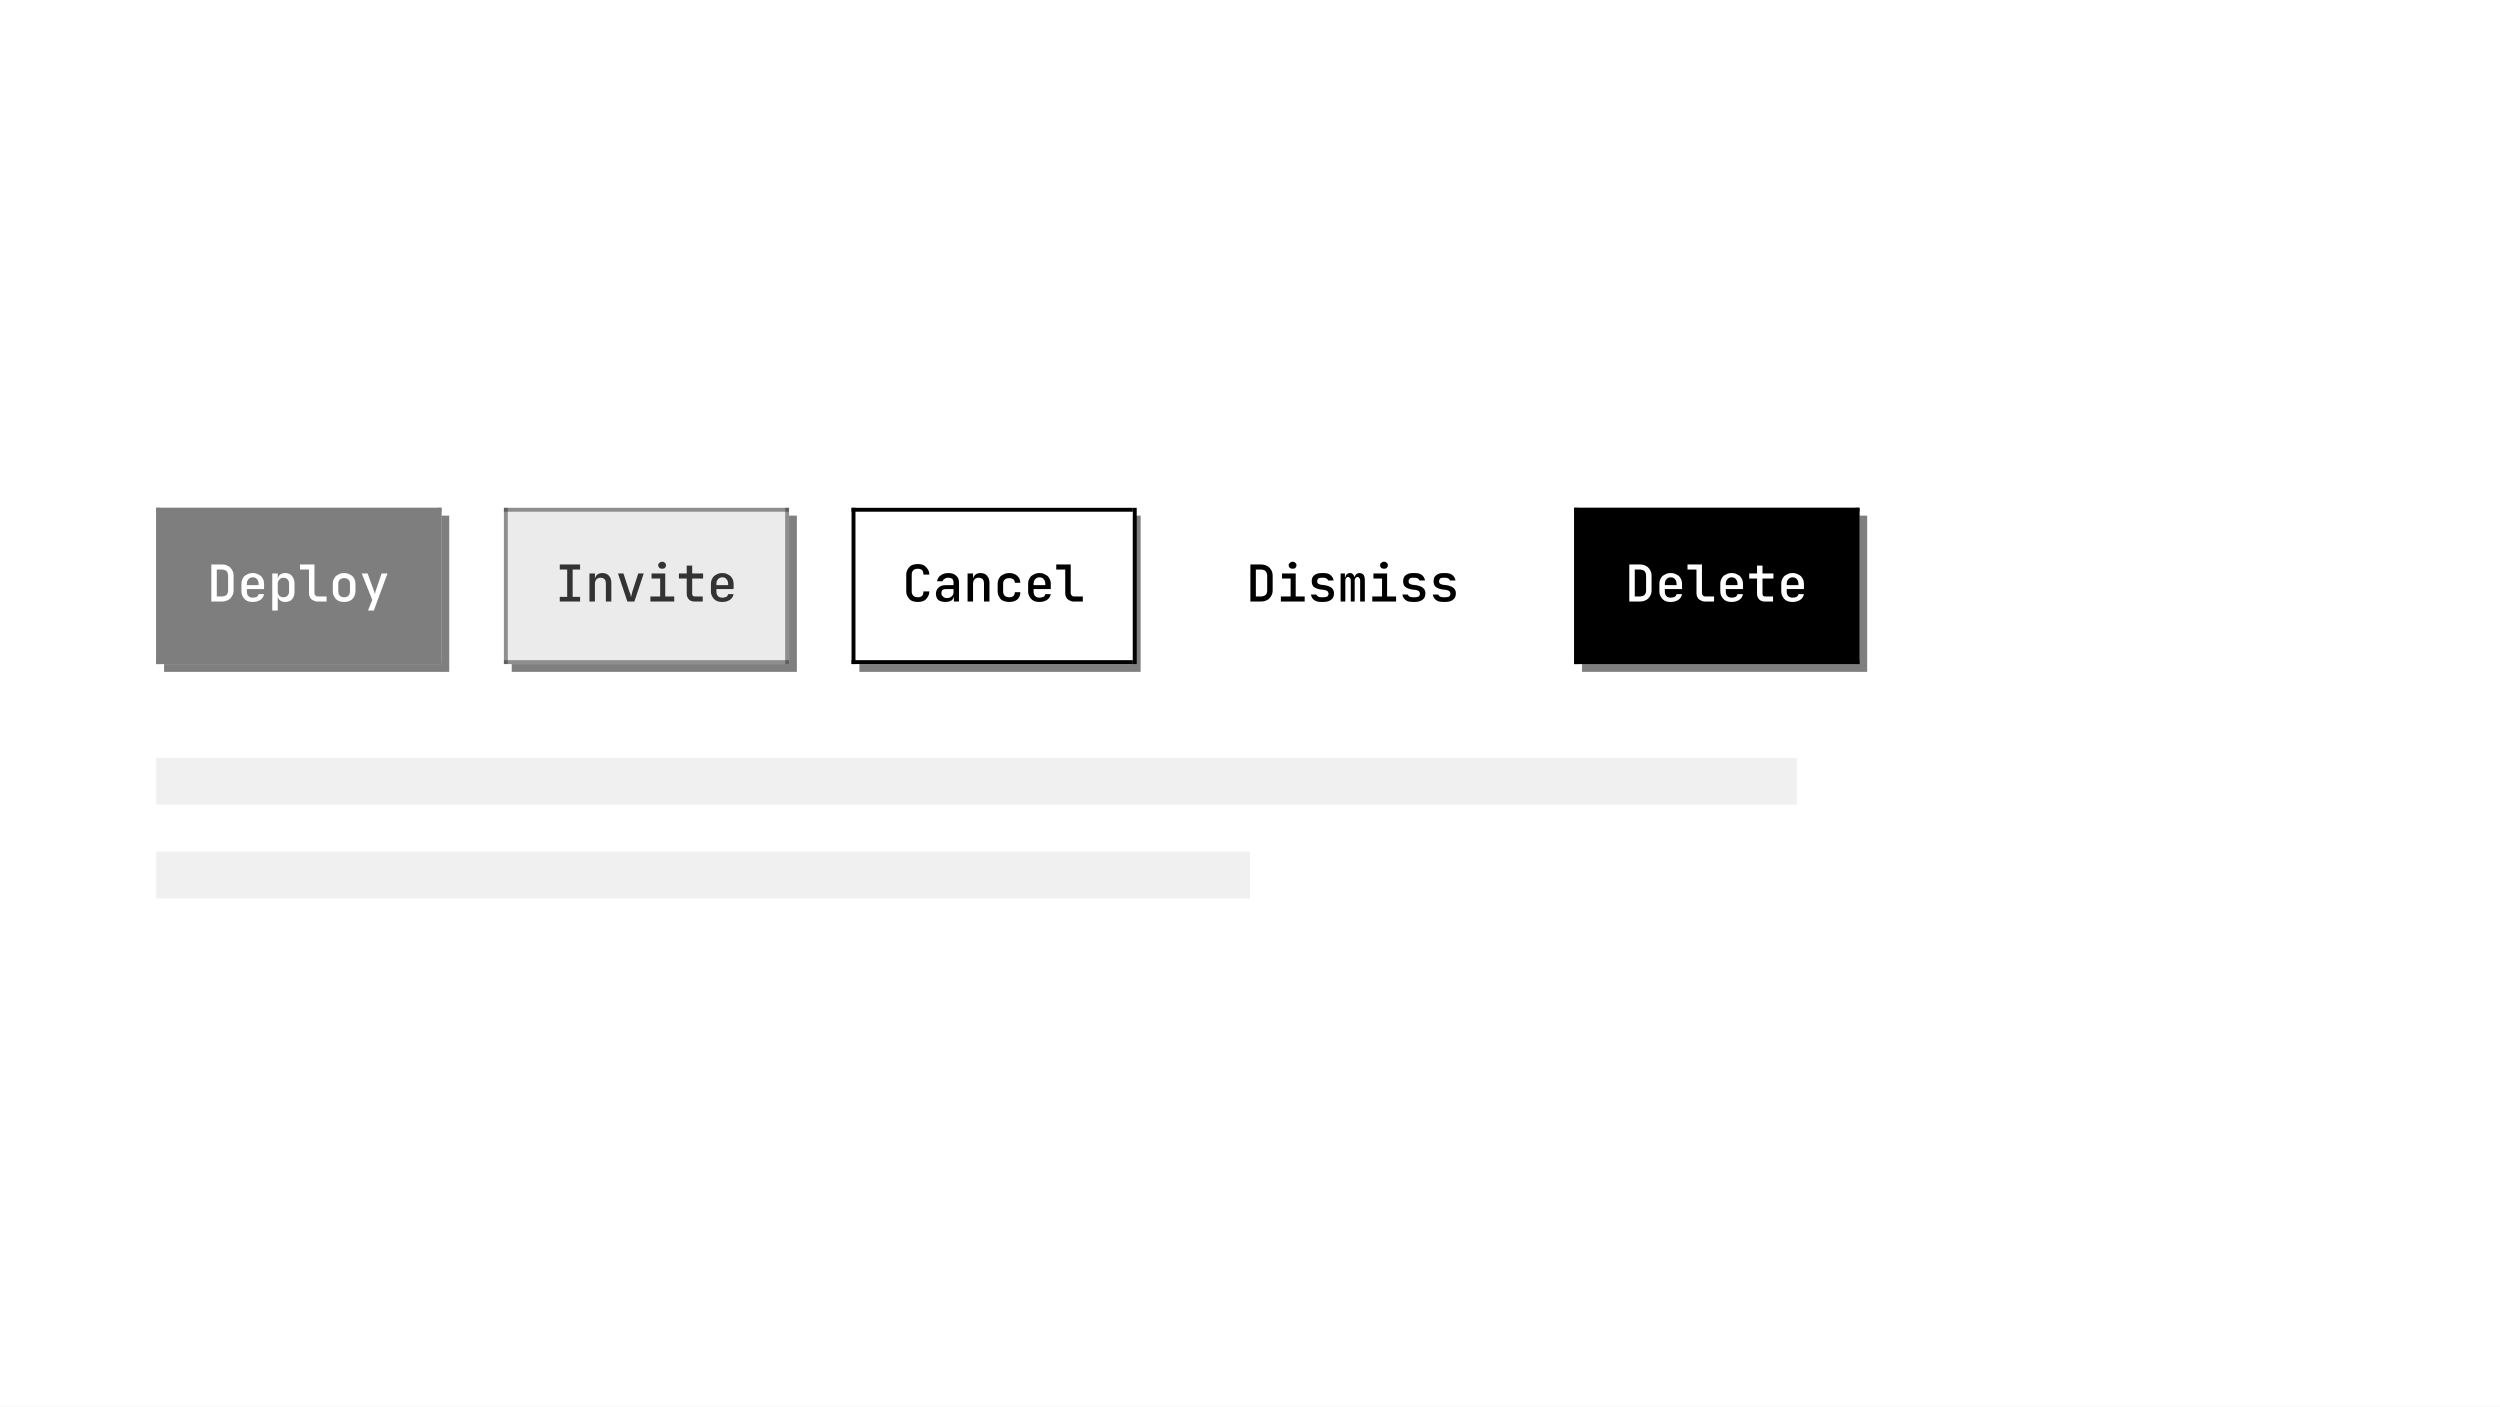
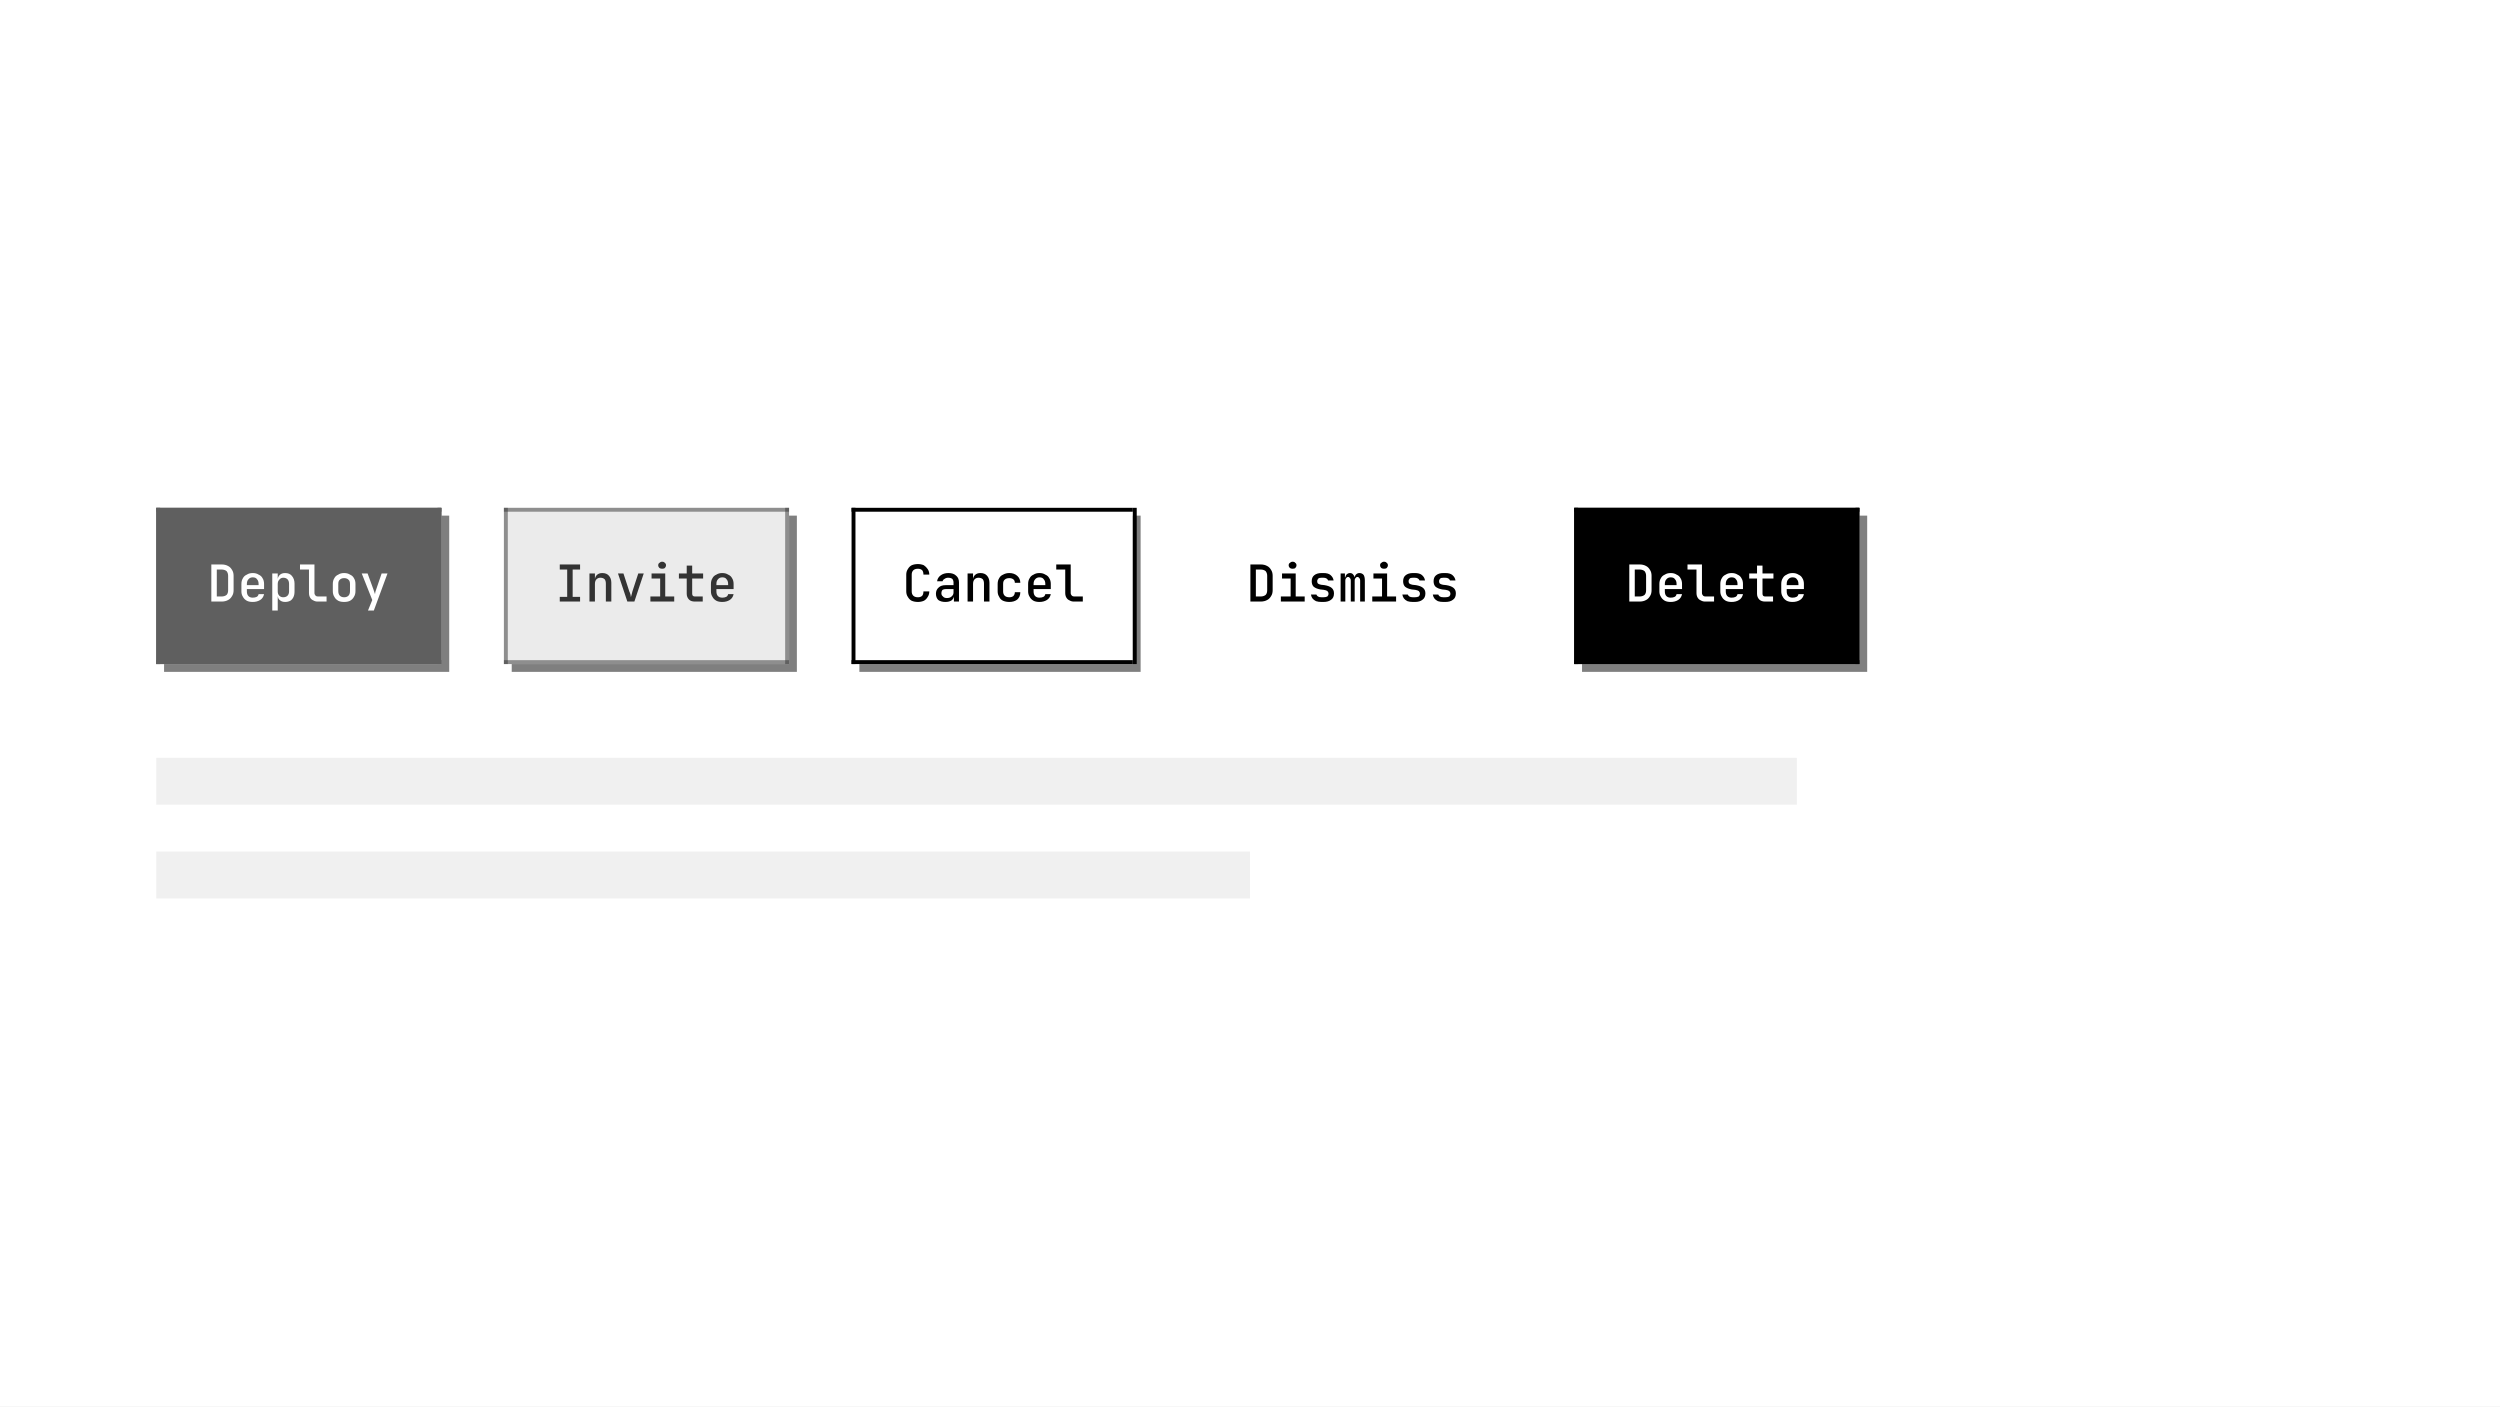
<svg xmlns="http://www.w3.org/2000/svg" width="640" height="360" viewBox="0 0 640 360">
  <mask id="satori_om-id">
    <rect x="0" y="0" width="640" height="360" fill="#fff" />
  </mask>
  <rect x="0" y="0" width="640" height="360" fill="rgba(255,255,255,1)" />
  <mask id="satori_om-id-0">
    <rect x="0" y="0" width="640" height="360" fill="#fff" />
  </mask>
  <mask id="satori_om-id-0-0">
    <rect x="0" y="0" width="640" height="360" fill="#fff" />
  </mask>
  <rect x="0" y="0" width="640" height="360" fill="rgba(255,255,255,1)" />
  <mask id="satori_om-id-0-1">
    <rect x="0" y="0" width="640" height="0" fill="#fff" />
  </mask>
  <rect x="0" y="0" width="640" height="0" fill="rgba(0,0,0,1)" />
  <mask id="satori_om-id-0-2">
    <rect x="640" y="0" width="0" height="360" fill="#fff" />
  </mask>
  <rect x="640" y="0" width="0" height="360" fill="rgba(0,0,0,1)" />
  <mask id="satori_om-id-0-3">
    <rect x="0" y="360" width="640" height="0" fill="#fff" />
  </mask>
  <rect x="0" y="360" width="640" height="0" fill="rgba(0,0,0,1)" />
  <mask id="satori_om-id-0-4">
    <rect x="0" y="0" width="0" height="360" fill="#fff" />
  </mask>
  <rect x="0" y="0" width="0" height="360" fill="rgba(0,0,0,1)" />
  <mask id="satori_om-id-1">
    <rect x="40" y="130" width="73" height="40" fill="#fff" />
  </mask>
  <mask id="satori_ms-id-1-0-0" maskUnits="userSpaceOnUse">
    <rect x="0" y="0" width="640" height="360" fill="#fff" />
    <rect x="40" y="130" width="73" height="40" fill="#000" stroke-width="0" />
  </mask>
  <defs>
    <filter id="satori_s-id-1-0-0" x="0%" y="0%" width="100%" height="100%">
      <feGaussianBlur stdDeviation="0" result="b" />
      <feFlood flood-color="rgba(0,0,0,0.5)" in="SourceGraphic" result="f" />
      <feComposite in="f" in2="b" operator="in" />
    </filter>
  </defs>
  <g mask="url(#satori_ms-id-1-0-0)" filter="url(#satori_s-id-1-0-0)" opacity="1">
    <rect x="42" y="132" width="73" height="40" fill="#fff" stroke="#fff" stroke-width="0" />
  </g>
  <mask id="satori_om-id-1-0">
    <rect x="40" y="130" width="73" height="40" fill="#fff" />
  </mask>
-   <rect x="40" y="130" width="73" height="40" fill="rgba(126,126,126,1)" />
+   <rect x="40" y="130" width="73" height="40" fill="rgba(95,95,95,1)" />
  <mask id="satori_om-id-1-1">
    <rect x="40" y="130" width="73" height="1" fill="#fff" />
  </mask>
-   <rect x="40" y="130" width="73" height="1" fill="rgba(126,126,126,1)" />
+   <rect x="40" y="130" width="73" height="1" fill="rgba(95,95,95,1)" />
  <mask id="satori_om-id-1-2">
    <rect x="112" y="130" width="1" height="40" fill="#fff" />
  </mask>
-   <rect x="112" y="130" width="1" height="40" fill="rgba(126,126,126,1)" />
+   <rect x="112" y="130" width="1" height="40" fill="rgba(95,95,95,1)" />
  <mask id="satori_om-id-1-3">
    <rect x="40" y="169" width="73" height="1" fill="#fff" />
  </mask>
-   <rect x="40" y="169" width="73" height="1" fill="rgba(126,126,126,1)" />
+   <rect x="40" y="169" width="73" height="1" fill="rgba(95,95,95,1)" />
  <mask id="satori_om-id-1-4">
    <rect x="40" y="130" width="1" height="40" fill="#fff" />
  </mask>
-   <rect x="40" y="130" width="1" height="40" fill="rgba(126,126,126,1)" />
+   <rect x="40" y="130" width="1" height="40" fill="rgba(95,95,95,1)" />
  <mask id="satori_om-id-2">
    <rect x="42" y="132" width="69" height="36" fill="#fff" />
  </mask>
  <mask id="satori_om-id-2-0">
    <rect x="42" y="132" width="69" height="36" fill="#fff" />
  </mask>
-   <rect x="42" y="132" width="69" height="36" fill="rgba(126,126,126,1)" />
+   <rect x="42" y="132" width="69" height="36" fill="rgba(95,95,95,1)" />
  <mask id="satori_om-id-2-1">
    <rect x="42" y="132" width="69" height="0" fill="#fff" />
  </mask>
  <rect x="42" y="132" width="69" height="0" fill="rgba(0,0,0,1)" />
  <mask id="satori_om-id-2-2">
    <rect x="111" y="132" width="0" height="36" fill="#fff" />
  </mask>
  <rect x="111" y="132" width="0" height="36" fill="rgba(0,0,0,1)" />
  <mask id="satori_om-id-2-3">
    <rect x="42" y="169" width="69" height="0" fill="#fff" />
  </mask>
  <rect x="42" y="169" width="69" height="0" fill="rgba(0,0,0,1)" />
  <mask id="satori_om-id-2-4">
    <rect x="42" y="132" width="0" height="36" fill="#fff" />
  </mask>
  <rect x="42" y="132" width="0" height="36" fill="rgba(0,0,0,1)" />
  <mask id="satori_om-id-3">
    <rect x="53" y="141" width="47" height="17" fill="#fff" />
  </mask>
  <g>
    <path fill="rgba(255,255,255,1)" d="M56.7 154L54.1 154L54.1 144.5L56.7 144.5Q57.7 144.5 58.4 144.9Q59.0 145.2 59.4 145.9Q59.8 146.5 59.8 147.4L59.8 147.4L59.8 151.1Q59.8 152.0 59.4 152.6Q59.0 153.3 58.4 153.6Q57.7 154 56.7 154L56.7 154ZM55.5 145.8L55.5 152.7L56.7 152.7Q57.5 152.7 58.0 152.3Q58.4 151.9 58.4 151.1L58.4 151.1L58.4 147.4Q58.4 146.7 58.0 146.2Q57.5 145.8 56.7 145.8L56.7 145.8L55.5 145.8ZM64.7 154.1L64.7 154.1Q63.8 154.1 63.2 153.8Q62.5 153.4 62.2 152.8Q61.8 152.2 61.8 151.4L61.8 151.4L61.8 149.5Q61.8 148.6 62.2 148.0Q62.5 147.4 63.2 147.1Q63.8 146.7 64.7 146.7L64.7 146.7Q65.6 146.7 66.2 147.1Q66.9 147.4 67.2 148.0Q67.6 148.6 67.6 149.5L67.6 149.5L67.6 150.8L63.2 150.8L63.2 151.4Q63.2 152.2 63.6 152.6Q64.0 153.0 64.7 153.0L64.7 153.0Q65.3 153.0 65.7 152.8Q66.1 152.6 66.2 152.1L66.2 152.1L67.6 152.1Q67.4 153.1 66.6 153.6Q65.8 154.1 64.7 154.1ZM63.2 149.8L66.2 149.8L66.2 149.5Q66.2 148.7 65.8 148.3Q65.5 147.8 64.7 147.8L64.7 147.8Q64.0 147.8 63.6 148.3Q63.2 148.7 63.2 149.5L63.2 149.5L63.2 149.8ZM71.1 156.3L69.7 156.3L69.7 146.8L71.1 146.8L71.1 148.2L71.1 148.2Q71.2 147.6 71.6 147.2L71.6 147.2Q72.1 146.7 73.0 146.7L73.0 146.7Q74.1 146.7 74.7 147.4Q75.4 148.2 75.4 149.4L75.4 149.4L75.4 151.4Q75.4 152.3 75.1 152.9Q74.8 153.5 74.3 153.8Q73.7 154.1 73.0 154.1L73.0 154.1Q72.1 154.1 71.6 153.6L71.6 153.6Q71.2 153.3 71.1 152.6L71.1 152.6L71.1 152.6L71.1 154.3L71.1 156.3ZM72.5 152.9L72.5 152.9Q73.2 152.9 73.6 152.5Q74.0 152.1 74.0 151.4L74.0 151.4L74.0 149.5Q74.0 148.7 73.6 148.3Q73.2 147.9 72.5 147.9L72.5 147.9Q71.9 147.9 71.5 148.4Q71.1 148.8 71.1 149.5L71.1 149.5L71.1 151.4Q71.1 152.1 71.5 152.5Q71.9 152.9 72.5 152.9ZM83.6 154L81.3 154Q80.7 154 80.2 153.7Q79.7 153.5 79.4 153.0Q79.1 152.5 79.1 151.8L79.1 151.8L79.1 145.8L76.8 145.8L76.8 144.5L80.5 144.5L80.5 151.8Q80.5 152.2 80.8 152.5Q81.0 152.7 81.4 152.7L81.4 152.7L83.6 152.7L83.6 154ZM88.1 154.1L88.1 154.1Q87.2 154.1 86.6 153.8Q85.9 153.4 85.6 152.8Q85.2 152.2 85.2 151.3L85.2 151.3L85.2 149.5Q85.2 148.6 85.6 148.0Q85.9 147.4 86.6 147.1Q87.2 146.7 88.1 146.7L88.1 146.7Q89.0 146.7 89.6 147.1Q90.3 147.4 90.6 148.0Q91.0 148.6 91.0 149.5L91.0 149.5L91.0 151.3Q91.0 152.2 90.6 152.8Q90.3 153.4 89.6 153.8Q89.0 154.1 88.1 154.1ZM88.1 152.9L88.1 152.9Q88.8 152.9 89.2 152.5Q89.6 152.1 89.6 151.3L89.6 151.3L89.6 149.5Q89.6 148.7 89.2 148.4Q88.8 148.0 88.1 148.0L88.1 148.0Q87.4 148.0 87.0 148.4Q86.6 148.7 86.6 149.5L86.6 149.5L86.6 151.3Q86.6 152.1 87.0 152.5Q87.4 152.9 88.1 152.9ZM95.7 156.3L94.2 156.3L95.3 153.6L92.6 146.8L94.1 146.8L95.6 150.9Q95.7 151.1 95.8 151.5Q95.9 151.9 96.0 152.1L96.0 152.1Q96.0 151.9 96.1 151.5Q96.2 151.1 96.3 150.9L96.3 150.9L97.7 146.8L99.2 146.8L95.7 156.3Z " />
  </g>
  <mask id="satori_om-id-4">
    <rect x="129" y="130" width="73" height="40" fill="#fff" />
  </mask>
  <mask id="satori_ms-id-4-0-0" maskUnits="userSpaceOnUse">
    <rect x="0" y="0" width="640" height="360" fill="#fff" />
    <rect x="129" y="130" width="73" height="40" fill="#000" stroke-width="0" />
  </mask>
  <defs>
    <filter id="satori_s-id-4-0-0" x="0%" y="0%" width="100%" height="100%">
      <feGaussianBlur stdDeviation="0" result="b" />
      <feFlood flood-color="rgba(0,0,0,0.5)" in="SourceGraphic" result="f" />
      <feComposite in="f" in2="b" operator="in" />
    </filter>
  </defs>
  <g mask="url(#satori_ms-id-4-0-0)" filter="url(#satori_s-id-4-0-0)" opacity="1">
    <rect x="131" y="132" width="73" height="40" fill="#fff" stroke="#fff" stroke-width="0" />
  </g>
  <mask id="satori_om-id-4-0">
    <rect x="129" y="130" width="73" height="40" fill="#fff" />
  </mask>
  <rect x="129" y="130" width="73" height="40" fill="rgba(51,51,51,0.1)" />
  <mask id="satori_om-id-4-1">
    <rect x="129" y="130" width="73" height="1" fill="#fff" />
  </mask>
  <rect x="129" y="130" width="73" height="1" fill="rgba(51,51,51,0.5)" />
  <mask id="satori_om-id-4-2">
    <rect x="201" y="130" width="1" height="40" fill="#fff" />
  </mask>
  <rect x="201" y="130" width="1" height="40" fill="rgba(51,51,51,0.5)" />
  <mask id="satori_om-id-4-3">
    <rect x="129" y="169" width="73" height="1" fill="#fff" />
  </mask>
  <rect x="129" y="169" width="73" height="1" fill="rgba(51,51,51,0.5)" />
  <mask id="satori_om-id-4-4">
    <rect x="129" y="130" width="1" height="40" fill="#fff" />
  </mask>
  <rect x="129" y="130" width="1" height="40" fill="rgba(51,51,51,0.5)" />
  <mask id="satori_om-id-5">
    <rect x="142" y="141" width="47" height="17" fill="#fff" />
  </mask>
  <g>
    <path fill="rgba(51,51,51,1)" d="M148.5 154L143.3 154L143.3 152.8L145.2 152.8L145.2 145.8L143.3 145.8L143.3 144.5L148.5 144.5L148.5 145.8L146.6 145.8L146.6 152.8L148.5 152.8L148.5 154ZM152.3 154L150.9 154L150.9 146.8L152.3 146.8L152.3 148.2L152.3 148.2Q152.4 147.6 152.8 147.2L152.8 147.2Q153.3 146.7 154.2 146.7L154.2 146.7Q155.3 146.7 155.9 147.4Q156.5 148.1 156.5 149.2L156.5 149.2L156.5 154L155.1 154L155.1 149.4Q155.1 148.7 154.8 148.3Q154.4 147.9 153.7 147.9L153.7 147.9Q153.1 147.9 152.7 148.3Q152.3 148.7 152.3 149.5L152.3 149.5L152.3 154ZM162.4 154L160.6 154L158.2 146.8L159.6 146.8L161.1 151.4Q161.3 151.8 161.4 152.2Q161.5 152.6 161.5 152.9L161.5 152.9Q161.6 152.6 161.7 152.2Q161.8 151.8 161.9 151.4L161.9 151.4L163.4 146.8L164.8 146.8L162.4 154ZM172.6 154L166.5 154L166.5 152.7L169.0 152.7L169.0 148.1L166.8 148.1L166.8 146.8L170.3 146.8L170.3 152.7L172.6 152.7L172.6 154ZM169.5 145.6L169.5 145.6Q169.1 145.6 168.8 145.4Q168.5 145.1 168.5 144.7L168.5 144.7Q168.5 144.3 168.8 144.1Q169.1 143.8 169.5 143.8L169.5 143.8Q170.0 143.8 170.2 144.1Q170.5 144.3 170.5 144.7L170.5 144.7Q170.5 145.1 170.2 145.4Q170.0 145.6 169.5 145.6ZM179.9 154L177.9 154Q176.9 154 176.4 153.5Q175.8 152.9 175.8 152.0L175.8 152.0L175.8 148.1L173.8 148.1L173.8 146.8L175.8 146.8L175.8 144.8L177.2 144.8L177.2 146.8L180.0 146.8L180.0 148.1L177.2 148.1L177.2 152.0Q177.2 152.7 177.9 152.7L177.9 152.7L179.9 152.7L179.9 154ZM184.9 154.1L184.9 154.1Q184.0 154.1 183.4 153.8Q182.7 153.4 182.4 152.8Q182.0 152.2 182.0 151.4L182.0 151.4L182.0 149.5Q182.0 148.6 182.4 148.0Q182.7 147.4 183.4 147.1Q184.0 146.7 184.9 146.7L184.9 146.7Q185.8 146.7 186.4 147.1Q187.1 147.4 187.4 148.0Q187.8 148.6 187.8 149.5L187.8 149.5L187.8 150.8L183.4 150.8L183.4 151.4Q183.4 152.2 183.8 152.6Q184.2 153.0 184.9 153.0L184.9 153.0Q185.5 153.0 185.9 152.8Q186.3 152.6 186.4 152.1L186.4 152.1L187.8 152.1Q187.6 153.1 186.8 153.6Q186.0 154.1 184.9 154.1ZM183.4 149.8L186.4 149.8L186.4 149.5Q186.4 148.7 186.0 148.3Q185.7 147.8 184.9 147.8L184.9 147.8Q184.2 147.8 183.8 148.3Q183.4 148.7 183.4 149.5L183.4 149.5L183.4 149.8Z " />
  </g>
  <mask id="satori_om-id-6">
    <rect x="218" y="130" width="72" height="40" fill="#fff" />
  </mask>
  <mask id="satori_ms-id-6-0-0" maskUnits="userSpaceOnUse">
    <rect x="0" y="0" width="640" height="360" fill="#fff" />
    <rect x="218" y="130" width="72" height="40" fill="#000" stroke-width="0" />
  </mask>
  <defs>
    <filter id="satori_s-id-6-0-0" x="0%" y="0%" width="100%" height="100%">
      <feGaussianBlur stdDeviation="0" result="b" />
      <feFlood flood-color="rgba(0,0,0,0.5)" in="SourceGraphic" result="f" />
      <feComposite in="f" in2="b" operator="in" />
    </filter>
  </defs>
  <g mask="url(#satori_ms-id-6-0-0)" filter="url(#satori_s-id-6-0-0)" opacity="1">
    <rect x="220" y="132" width="72" height="40" fill="#fff" stroke="#fff" stroke-width="0" />
  </g>
  <mask id="satori_om-id-6-0">
    <rect x="218" y="130" width="72" height="40" fill="#fff" />
  </mask>
  <mask id="satori_om-id-6-1">
    <rect x="218" y="130" width="72" height="1" fill="#fff" />
  </mask>
  <rect x="218" y="130" width="72" height="1" fill="rgba(0,0,0,1)" />
  <mask id="satori_om-id-6-2">
    <rect x="290" y="130" width="1" height="40" fill="#fff" />
  </mask>
  <rect x="290" y="130" width="1" height="40" fill="rgba(0,0,0,1)" />
  <mask id="satori_om-id-6-3">
    <rect x="218" y="169" width="72" height="1" fill="#fff" />
  </mask>
  <rect x="218" y="169" width="72" height="1" fill="rgba(0,0,0,1)" />
  <mask id="satori_om-id-6-4">
    <rect x="218" y="130" width="1" height="40" fill="#fff" />
  </mask>
  <rect x="218" y="130" width="1" height="40" fill="rgba(0,0,0,1)" />
  <mask id="satori_om-id-7">
    <rect x="231" y="141" width="46" height="17" fill="#fff" />
  </mask>
  <g>
    <path fill="rgba(0,0,0,1)" d="M235.0 154.1L235.0 154.1Q234.1 154.1 233.4 153.8Q232.8 153.5 232.4 152.8Q232.0 152.2 232.0 151.4L232.0 151.4L232.0 147.1Q232.0 146.3 232.4 145.7Q232.8 145.0 233.4 144.7Q234.1 144.4 235.0 144.4L235.0 144.4Q235.8 144.4 236.5 144.7Q237.1 145.1 237.5 145.7Q237.9 146.3 237.9 147.1L237.9 147.1L236.4 147.1Q236.4 146.4 236.1 146.0Q235.7 145.6 235.0 145.6L235.0 145.6Q234.2 145.6 233.8 146.0Q233.4 146.4 233.4 147.1L233.4 147.1L233.4 151.4Q233.4 152.1 233.8 152.5Q234.2 152.9 235.0 152.9L235.0 152.9Q235.7 152.9 236.1 152.5Q236.4 152.1 236.4 151.4L236.4 151.4L237.9 151.4Q237.9 152.2 237.5 152.8Q237.1 153.5 236.5 153.8Q235.8 154.1 235.0 154.1ZM242.0 154.1L242.0 154.1Q240.9 154.1 240.2 153.6Q239.6 153.0 239.6 152.0L239.6 152.0Q239.6 151.0 240.3 150.4Q240.9 149.8 242.1 149.8L242.1 149.8L244.1 149.8L244.1 149.1Q244.1 148.6 243.8 148.2Q243.4 147.9 242.7 147.9L242.7 147.9Q242.2 147.9 241.8 148.2Q241.4 148.4 241.3 148.8L241.3 148.8L239.9 148.8Q240.0 147.9 240.8 147.3Q241.6 146.7 242.8 146.7L242.8 146.7Q244.1 146.7 244.8 147.4Q245.5 148.0 245.5 149.1L245.5 149.1L245.5 154L244.2 154L244.2 152.7L244.2 152.7Q244.1 153.3 243.6 153.7L243.6 153.7Q243.0 154.1 242.0 154.1ZM242.4 153.1L242.4 153.1Q243.2 153.1 243.6 152.7Q244.1 152.3 244.1 151.7L244.1 151.7L244.1 150.8L242.2 150.8Q241.6 150.8 241.3 151.0Q241.0 151.3 241.0 151.9L241.0 151.9Q241.0 152.4 241.4 152.7Q241.7 153.1 242.4 153.1ZM249.1 154L247.7 154L247.7 146.8L249.1 146.8L249.1 148.2L249.1 148.2Q249.2 147.6 249.6 147.2L249.6 147.2Q250.1 146.7 251.0 146.7L251.0 146.7Q252.1 146.7 252.7 147.4Q253.3 148.1 253.3 149.2L253.3 149.2L253.3 154L251.9 154L251.9 149.4Q251.9 148.7 251.6 148.3Q251.2 147.9 250.5 147.9L250.5 147.9Q249.9 147.9 249.5 148.3Q249.1 148.7 249.1 149.5L249.1 149.5L249.1 154ZM258.4 154.1L258.4 154.1Q257.5 154.1 256.8 153.8Q256.1 153.5 255.8 152.8Q255.4 152.2 255.4 151.4L255.4 151.4L255.4 149.5Q255.4 148.6 255.8 148.0Q256.1 147.4 256.8 147.1Q257.5 146.7 258.4 146.7L258.4 146.7Q259.6 146.7 260.4 147.4Q261.2 148.1 261.2 149.2L261.2 149.2L259.8 149.2Q259.8 148.6 259.4 148.3Q259.0 148.0 258.4 148.0L258.4 148.0Q257.6 148.0 257.2 148.4Q256.8 148.7 256.8 149.5L256.8 149.5L256.8 151.4Q256.8 152.1 257.2 152.5Q257.6 152.9 258.4 152.9L258.4 152.9Q259.0 152.9 259.4 152.6Q259.8 152.2 259.8 151.6L259.8 151.6L261.2 151.6Q261.2 152.8 260.4 153.5Q259.6 154.1 258.4 154.1ZM266.1 154.1L266.1 154.1Q265.2 154.1 264.6 153.8Q263.9 153.4 263.6 152.8Q263.2 152.2 263.2 151.4L263.2 151.4L263.2 149.5Q263.2 148.6 263.6 148.0Q263.9 147.4 264.6 147.1Q265.2 146.7 266.1 146.7L266.1 146.7Q267.0 146.7 267.6 147.1Q268.3 147.4 268.6 148.0Q269.0 148.6 269.0 149.5L269.0 149.5L269.0 150.8L264.6 150.8L264.6 151.4Q264.6 152.2 265.0 152.6Q265.4 153.0 266.1 153.0L266.1 153.0Q266.7 153.0 267.1 152.8Q267.5 152.6 267.6 152.1L267.6 152.1L269.0 152.1Q268.8 153.1 268.0 153.6Q267.2 154.1 266.1 154.1ZM264.6 149.8L267.6 149.8L267.6 149.5Q267.6 148.7 267.2 148.3Q266.9 147.8 266.1 147.8L266.1 147.8Q265.4 147.8 265.0 148.3Q264.6 148.7 264.6 149.5L264.6 149.5L264.6 149.8ZM277.2 154L274.9 154Q274.3 154 273.8 153.7Q273.3 153.5 273.0 153.0Q272.7 152.5 272.7 151.8L272.7 151.8L272.7 145.8L270.4 145.8L270.4 144.5L274.1 144.5L274.1 151.8Q274.1 152.2 274.4 152.5Q274.6 152.7 275.0 152.7L275.0 152.7L277.2 152.7L277.2 154Z " />
  </g>
  <mask id="satori_om-id-8">
    <rect x="319" y="141" width="55" height="17" fill="#fff" />
  </mask>
  <g>
    <path fill="rgba(0,0,0,1)" d="M322.7 154L320.1 154L320.1 144.5L322.7 144.5Q323.7 144.5 324.4 144.9Q325.0 145.2 325.4 145.9Q325.8 146.5 325.8 147.4L325.8 147.4L325.8 151.1Q325.8 152.0 325.4 152.6Q325.0 153.3 324.4 153.6Q323.7 154 322.7 154L322.7 154ZM321.5 145.8L321.5 152.7L322.7 152.7Q323.5 152.7 324.0 152.3Q324.4 151.9 324.4 151.1L324.4 151.1L324.4 147.4Q324.4 146.7 324.0 146.2Q323.5 145.8 322.7 145.8L322.7 145.8L321.5 145.8ZM334.0 154L327.9 154L327.9 152.7L330.4 152.7L330.4 148.1L328.2 148.1L328.2 146.8L331.7 146.8L331.7 152.7L334.0 152.7L334.0 154ZM330.9 145.6L330.9 145.6Q330.5 145.6 330.2 145.4Q329.9 145.1 329.9 144.7L329.9 144.7Q329.9 144.3 330.2 144.1Q330.5 143.8 330.9 143.8L330.9 143.8Q331.4 143.8 331.6 144.1Q331.9 144.3 331.9 144.7L331.9 144.7Q331.9 145.1 331.6 145.4Q331.4 145.6 330.9 145.6ZM338.8 154.1L338.3 154.1Q337.5 154.1 336.9 153.9Q336.3 153.6 336.0 153.2Q335.7 152.8 335.6 152.2L335.6 152.2L337.0 152.2Q337.1 152.5 337.4 152.7Q337.7 152.9 338.3 152.9L338.3 152.9L338.8 152.9Q339.4 152.9 339.8 152.7Q340.1 152.4 340.1 152.0L340.1 152.0Q340.1 151.6 339.8 151.3Q339.5 151.1 338.9 151.0L338.9 151.0L338.0 150.9Q336.9 150.7 336.3 150.2Q335.8 149.7 335.8 148.8L335.8 148.8Q335.8 147.8 336.4 147.3Q337.1 146.7 338.3 146.7L338.3 146.7L338.8 146.7Q340.0 146.7 340.6 147.2Q341.3 147.8 341.4 148.6L341.4 148.6L340.0 148.6Q339.9 148.3 339.6 148.1Q339.3 147.9 338.8 147.9L338.8 147.9L338.3 147.9Q337.7 147.9 337.5 148.1Q337.2 148.4 337.2 148.8L337.2 148.8Q337.2 149.2 337.4 149.4Q337.7 149.6 338.2 149.7L338.2 149.7L339.1 149.8Q340.3 150.0 340.9 150.5Q341.5 151.0 341.5 151.9L341.5 151.9Q341.5 153.0 340.8 153.5Q340.1 154.1 338.8 154.1L338.8 154.1ZM344.4 154L343.2 154L343.2 146.8L344.3 146.8L344.3 147.8L344.4 147.8Q344.5 147.3 344.7 147.1L344.7 147.1Q345.1 146.7 345.6 146.7L345.6 146.7Q346.2 146.7 346.5 147.2L346.5 147.2Q346.7 147.4 346.8 147.8L346.8 147.8L346.8 147.8Q346.9 147.3 347.1 147.1L347.1 147.1Q347.5 146.7 348.0 146.7L348.0 146.7Q348.7 146.7 349.1 147.2Q349.4 147.7 349.4 148.6L349.4 148.6L349.4 154L348.2 154L348.2 148.6Q348.2 148.2 348.0 148.0Q347.8 147.7 347.5 147.7Q347.2 147.7 347.0 148.0Q346.8 148.2 346.8 148.6L346.8 148.6L346.8 154L345.8 154L345.8 148.6Q345.8 148.2 345.6 148.0Q345.4 147.7 345.1 147.7L345.1 147.7Q344.8 147.7 344.6 148.0Q344.4 148.2 344.4 148.6L344.4 148.6L344.4 154ZM357.4 154L351.3 154L351.3 152.7L353.8 152.7L353.8 148.1L351.6 148.1L351.6 146.8L355.1 146.8L355.1 152.7L357.4 152.7L357.4 154ZM354.3 145.6L354.3 145.6Q353.9 145.6 353.6 145.4Q353.3 145.1 353.3 144.7L353.3 144.7Q353.3 144.3 353.6 144.1Q353.9 143.8 354.3 143.8L354.3 143.8Q354.8 143.8 355.0 144.1Q355.3 144.3 355.3 144.7L355.3 144.7Q355.3 145.1 355.0 145.4Q354.8 145.6 354.3 145.6ZM362.2 154.1L361.7 154.1Q360.9 154.1 360.3 153.9Q359.7 153.6 359.4 153.2Q359.1 152.8 359.0 152.2L359.0 152.2L360.4 152.2Q360.5 152.5 360.8 152.7Q361.1 152.9 361.7 152.9L361.7 152.9L362.2 152.9Q362.8 152.9 363.2 152.7Q363.5 152.4 363.5 152.0L363.5 152.0Q363.5 151.6 363.2 151.3Q362.9 151.1 362.3 151.0L362.3 151.0L361.4 150.9Q360.3 150.7 359.7 150.2Q359.2 149.7 359.2 148.8L359.2 148.8Q359.2 147.8 359.8 147.3Q360.5 146.7 361.7 146.7L361.7 146.7L362.2 146.7Q363.4 146.7 364.0 147.2Q364.7 147.8 364.8 148.6L364.8 148.6L363.4 148.6Q363.3 148.3 363.0 148.1Q362.7 147.9 362.2 147.9L362.2 147.9L361.7 147.9Q361.1 147.9 360.9 148.1Q360.6 148.4 360.6 148.8L360.6 148.8Q360.6 149.2 360.8 149.4Q361.1 149.6 361.6 149.7L361.6 149.7L362.5 149.8Q363.7 150.0 364.3 150.5Q364.9 151.0 364.9 151.9L364.9 151.9Q364.9 153.0 364.2 153.5Q363.5 154.1 362.2 154.1L362.2 154.1ZM370.0 154.1L369.5 154.1Q368.7 154.1 368.1 153.9Q367.5 153.6 367.2 153.2Q366.9 152.8 366.8 152.2L366.8 152.2L368.2 152.2Q368.3 152.5 368.6 152.7Q368.9 152.9 369.5 152.9L369.5 152.9L370.0 152.9Q370.6 152.9 371.0 152.7Q371.3 152.4 371.3 152.0L371.3 152.0Q371.3 151.6 371.0 151.3Q370.7 151.1 370.1 151.0L370.1 151.0L369.2 150.9Q368.1 150.7 367.5 150.2Q367.0 149.7 367.0 148.8L367.0 148.8Q367.0 147.8 367.6 147.3Q368.3 146.7 369.5 146.7L369.5 146.7L370.0 146.7Q371.2 146.7 371.8 147.2Q372.5 147.8 372.6 148.6L372.6 148.6L371.2 148.6Q371.1 148.3 370.8 148.1Q370.5 147.9 370.0 147.9L370.0 147.9L369.5 147.9Q368.9 147.9 368.7 148.1Q368.4 148.4 368.4 148.8L368.4 148.8Q368.4 149.2 368.6 149.4Q368.9 149.6 369.4 149.7L369.4 149.7L370.3 149.8Q371.5 150.0 372.1 150.5Q372.7 151.0 372.7 151.9L372.7 151.9Q372.7 153.0 372.0 153.5Q371.3 154.1 370.0 154.1L370.0 154.1Z " />
  </g>
  <mask id="satori_om-id-9">
    <rect x="403" y="130" width="73" height="40" fill="#fff" />
  </mask>
  <mask id="satori_ms-id-9-0-0" maskUnits="userSpaceOnUse">
    <rect x="0" y="0" width="640" height="360" fill="#fff" />
    <rect x="403" y="130" width="73" height="40" fill="#000" stroke-width="0" />
  </mask>
  <defs>
    <filter id="satori_s-id-9-0-0" x="0%" y="0%" width="100%" height="100%">
      <feGaussianBlur stdDeviation="0" result="b" />
      <feFlood flood-color="rgba(0,0,0,0.5)" in="SourceGraphic" result="f" />
      <feComposite in="f" in2="b" operator="in" />
    </filter>
  </defs>
  <g mask="url(#satori_ms-id-9-0-0)" filter="url(#satori_s-id-9-0-0)" opacity="1">
    <rect x="405" y="132" width="73" height="40" fill="#fff" stroke="#fff" stroke-width="0" />
  </g>
  <mask id="satori_om-id-9-0">
    <rect x="403" y="130" width="73" height="40" fill="#fff" />
  </mask>
  <rect x="403" y="130" width="73" height="40" fill="rgba(0,0,0,1)" />
  <mask id="satori_om-id-9-1">
    <rect x="403" y="130" width="73" height="1" fill="#fff" />
  </mask>
  <rect x="403" y="130" width="73" height="1" fill="rgba(0,0,0,1)" />
  <mask id="satori_om-id-9-2">
    <rect x="475" y="130" width="1" height="40" fill="#fff" />
  </mask>
  <rect x="475" y="130" width="1" height="40" fill="rgba(0,0,0,1)" />
  <mask id="satori_om-id-9-3">
    <rect x="403" y="169" width="73" height="1" fill="#fff" />
  </mask>
  <rect x="403" y="169" width="73" height="1" fill="rgba(0,0,0,1)" />
  <mask id="satori_om-id-9-4">
    <rect x="403" y="130" width="1" height="40" fill="#fff" />
  </mask>
  <rect x="403" y="130" width="1" height="40" fill="rgba(0,0,0,1)" />
  <mask id="satori_om-id-10">
    <rect x="416" y="141" width="47" height="17" fill="#fff" />
  </mask>
  <g>
    <path fill="rgba(255,255,255,1)" d="M419.7 154L417.1 154L417.1 144.5L419.7 144.5Q420.7 144.5 421.4 144.9Q422.0 145.2 422.4 145.9Q422.8 146.5 422.8 147.4L422.8 147.4L422.8 151.1Q422.8 152.0 422.4 152.6Q422.0 153.3 421.4 153.6Q420.7 154 419.7 154L419.7 154ZM418.5 145.8L418.5 152.7L419.7 152.7Q420.5 152.7 421.0 152.3Q421.4 151.9 421.4 151.1L421.4 151.1L421.4 147.4Q421.4 146.7 421.0 146.2Q420.5 145.8 419.7 145.8L419.7 145.8L418.5 145.8ZM427.7 154.1L427.7 154.1Q426.8 154.1 426.2 153.8Q425.5 153.4 425.2 152.8Q424.8 152.2 424.8 151.4L424.8 151.4L424.8 149.5Q424.8 148.6 425.2 148.0Q425.5 147.4 426.2 147.1Q426.8 146.7 427.7 146.7L427.7 146.7Q428.6 146.7 429.2 147.1Q429.9 147.4 430.2 148.0Q430.6 148.6 430.6 149.5L430.6 149.5L430.6 150.8L426.2 150.8L426.2 151.4Q426.2 152.2 426.6 152.6Q427.0 153.0 427.7 153.0L427.7 153.0Q428.3 153.0 428.7 152.8Q429.1 152.6 429.2 152.1L429.2 152.1L430.6 152.1Q430.4 153.1 429.6 153.6Q428.8 154.1 427.7 154.1ZM426.2 149.8L429.2 149.8L429.2 149.5Q429.2 148.7 428.8 148.3Q428.5 147.8 427.7 147.8L427.7 147.8Q427.0 147.8 426.6 148.3Q426.2 148.7 426.2 149.5L426.2 149.5L426.2 149.8ZM438.8 154L436.5 154Q435.9 154 435.4 153.7Q434.9 153.5 434.6 153.0Q434.3 152.5 434.3 151.8L434.3 151.8L434.3 145.8L432.0 145.8L432.0 144.5L435.7 144.5L435.7 151.8Q435.7 152.2 436.0 152.5Q436.2 152.7 436.6 152.7L436.6 152.7L438.8 152.7L438.8 154ZM443.3 154.1L443.3 154.1Q442.4 154.1 441.8 153.8Q441.1 153.4 440.8 152.8Q440.4 152.2 440.4 151.4L440.4 151.4L440.4 149.5Q440.4 148.6 440.8 148.0Q441.1 147.4 441.8 147.1Q442.4 146.7 443.3 146.7L443.3 146.7Q444.2 146.7 444.8 147.1Q445.5 147.4 445.8 148.0Q446.2 148.6 446.2 149.5L446.2 149.5L446.2 150.8L441.8 150.8L441.8 151.4Q441.8 152.2 442.2 152.6Q442.6 153.0 443.3 153.0L443.3 153.0Q443.9 153.0 444.3 152.8Q444.7 152.6 444.8 152.1L444.8 152.1L446.2 152.1Q446.0 153.1 445.2 153.6Q444.4 154.1 443.3 154.1ZM441.8 149.8L444.8 149.8L444.8 149.5Q444.8 148.7 444.4 148.3Q444.1 147.8 443.3 147.8L443.3 147.8Q442.6 147.8 442.2 148.3Q441.8 148.7 441.8 149.5L441.8 149.5L441.8 149.8ZM453.9 154L451.9 154Q450.9 154 450.4 153.5Q449.8 152.9 449.8 152.0L449.8 152.0L449.8 148.1L447.8 148.1L447.8 146.8L449.8 146.8L449.8 144.8L451.2 144.8L451.2 146.8L454.0 146.8L454.0 148.1L451.2 148.1L451.2 152.0Q451.2 152.7 451.9 152.7L451.9 152.7L453.9 152.7L453.9 154ZM458.9 154.1L458.9 154.1Q458.0 154.1 457.4 153.8Q456.7 153.4 456.4 152.8Q456.0 152.2 456.0 151.4L456.0 151.4L456.0 149.5Q456.0 148.6 456.4 148.0Q456.7 147.4 457.4 147.1Q458.0 146.7 458.9 146.7L458.9 146.7Q459.8 146.7 460.4 147.1Q461.1 147.4 461.4 148.0Q461.8 148.6 461.8 149.5L461.8 149.5L461.8 150.8L457.4 150.8L457.4 151.4Q457.4 152.2 457.8 152.6Q458.2 153.0 458.9 153.0L458.9 153.0Q459.5 153.0 459.9 152.8Q460.3 152.6 460.4 152.1L460.4 152.1L461.8 152.1Q461.6 153.1 460.8 153.6Q460.0 154.1 458.9 154.1ZM457.4 149.8L460.4 149.8L460.4 149.5Q460.4 148.7 460.0 148.3Q459.7 147.8 458.9 147.8L458.9 147.8Q458.2 147.8 457.8 148.3Q457.4 148.7 457.4 149.5L457.4 149.5L457.4 149.8Z " />
  </g>
  <mask id="satori_om-id-11">
    <rect x="40" y="194" width="420" height="12" fill="#fff" />
  </mask>
  <mask id="satori_om-id-11-0">
    <rect x="40" y="194" width="420" height="12" fill="#fff" />
  </mask>
  <rect x="40" y="194" width="420" height="12" fill="rgba(240,240,240,1)" />
  <mask id="satori_om-id-11-1">
    <rect x="40" y="194" width="420" height="0" fill="#fff" />
  </mask>
  <rect x="40" y="194" width="420" height="0" fill="rgba(0,0,0,1)" />
  <mask id="satori_om-id-11-2">
    <rect x="460" y="194" width="0" height="12" fill="#fff" />
  </mask>
  <rect x="460" y="194" width="0" height="12" fill="rgba(0,0,0,1)" />
  <mask id="satori_om-id-11-3">
    <rect x="40" y="206" width="420" height="0" fill="#fff" />
  </mask>
  <rect x="40" y="206" width="420" height="0" fill="rgba(0,0,0,1)" />
  <mask id="satori_om-id-11-4">
    <rect x="40" y="194" width="0" height="12" fill="#fff" />
  </mask>
  <rect x="40" y="194" width="0" height="12" fill="rgba(0,0,0,1)" />
  <mask id="satori_om-id-12">
    <rect x="40" y="218" width="280" height="12" fill="#fff" />
  </mask>
  <mask id="satori_om-id-12-0">
    <rect x="40" y="218" width="280" height="12" fill="#fff" />
  </mask>
  <rect x="40" y="218" width="280" height="12" fill="rgba(240,240,240,1)" />
  <mask id="satori_om-id-12-1">
    <rect x="40" y="218" width="280" height="0" fill="#fff" />
  </mask>
  <rect x="40" y="218" width="280" height="0" fill="rgba(0,0,0,1)" />
  <mask id="satori_om-id-12-2">
    <rect x="320" y="218" width="0" height="12" fill="#fff" />
  </mask>
  <rect x="320" y="218" width="0" height="12" fill="rgba(0,0,0,1)" />
  <mask id="satori_om-id-12-3">
    <rect x="40" y="230" width="280" height="0" fill="#fff" />
  </mask>
  <rect x="40" y="230" width="280" height="0" fill="rgba(0,0,0,1)" />
  <mask id="satori_om-id-12-4">
    <rect x="40" y="218" width="0" height="12" fill="#fff" />
  </mask>
  <rect x="40" y="218" width="0" height="12" fill="rgba(0,0,0,1)" />
</svg>
